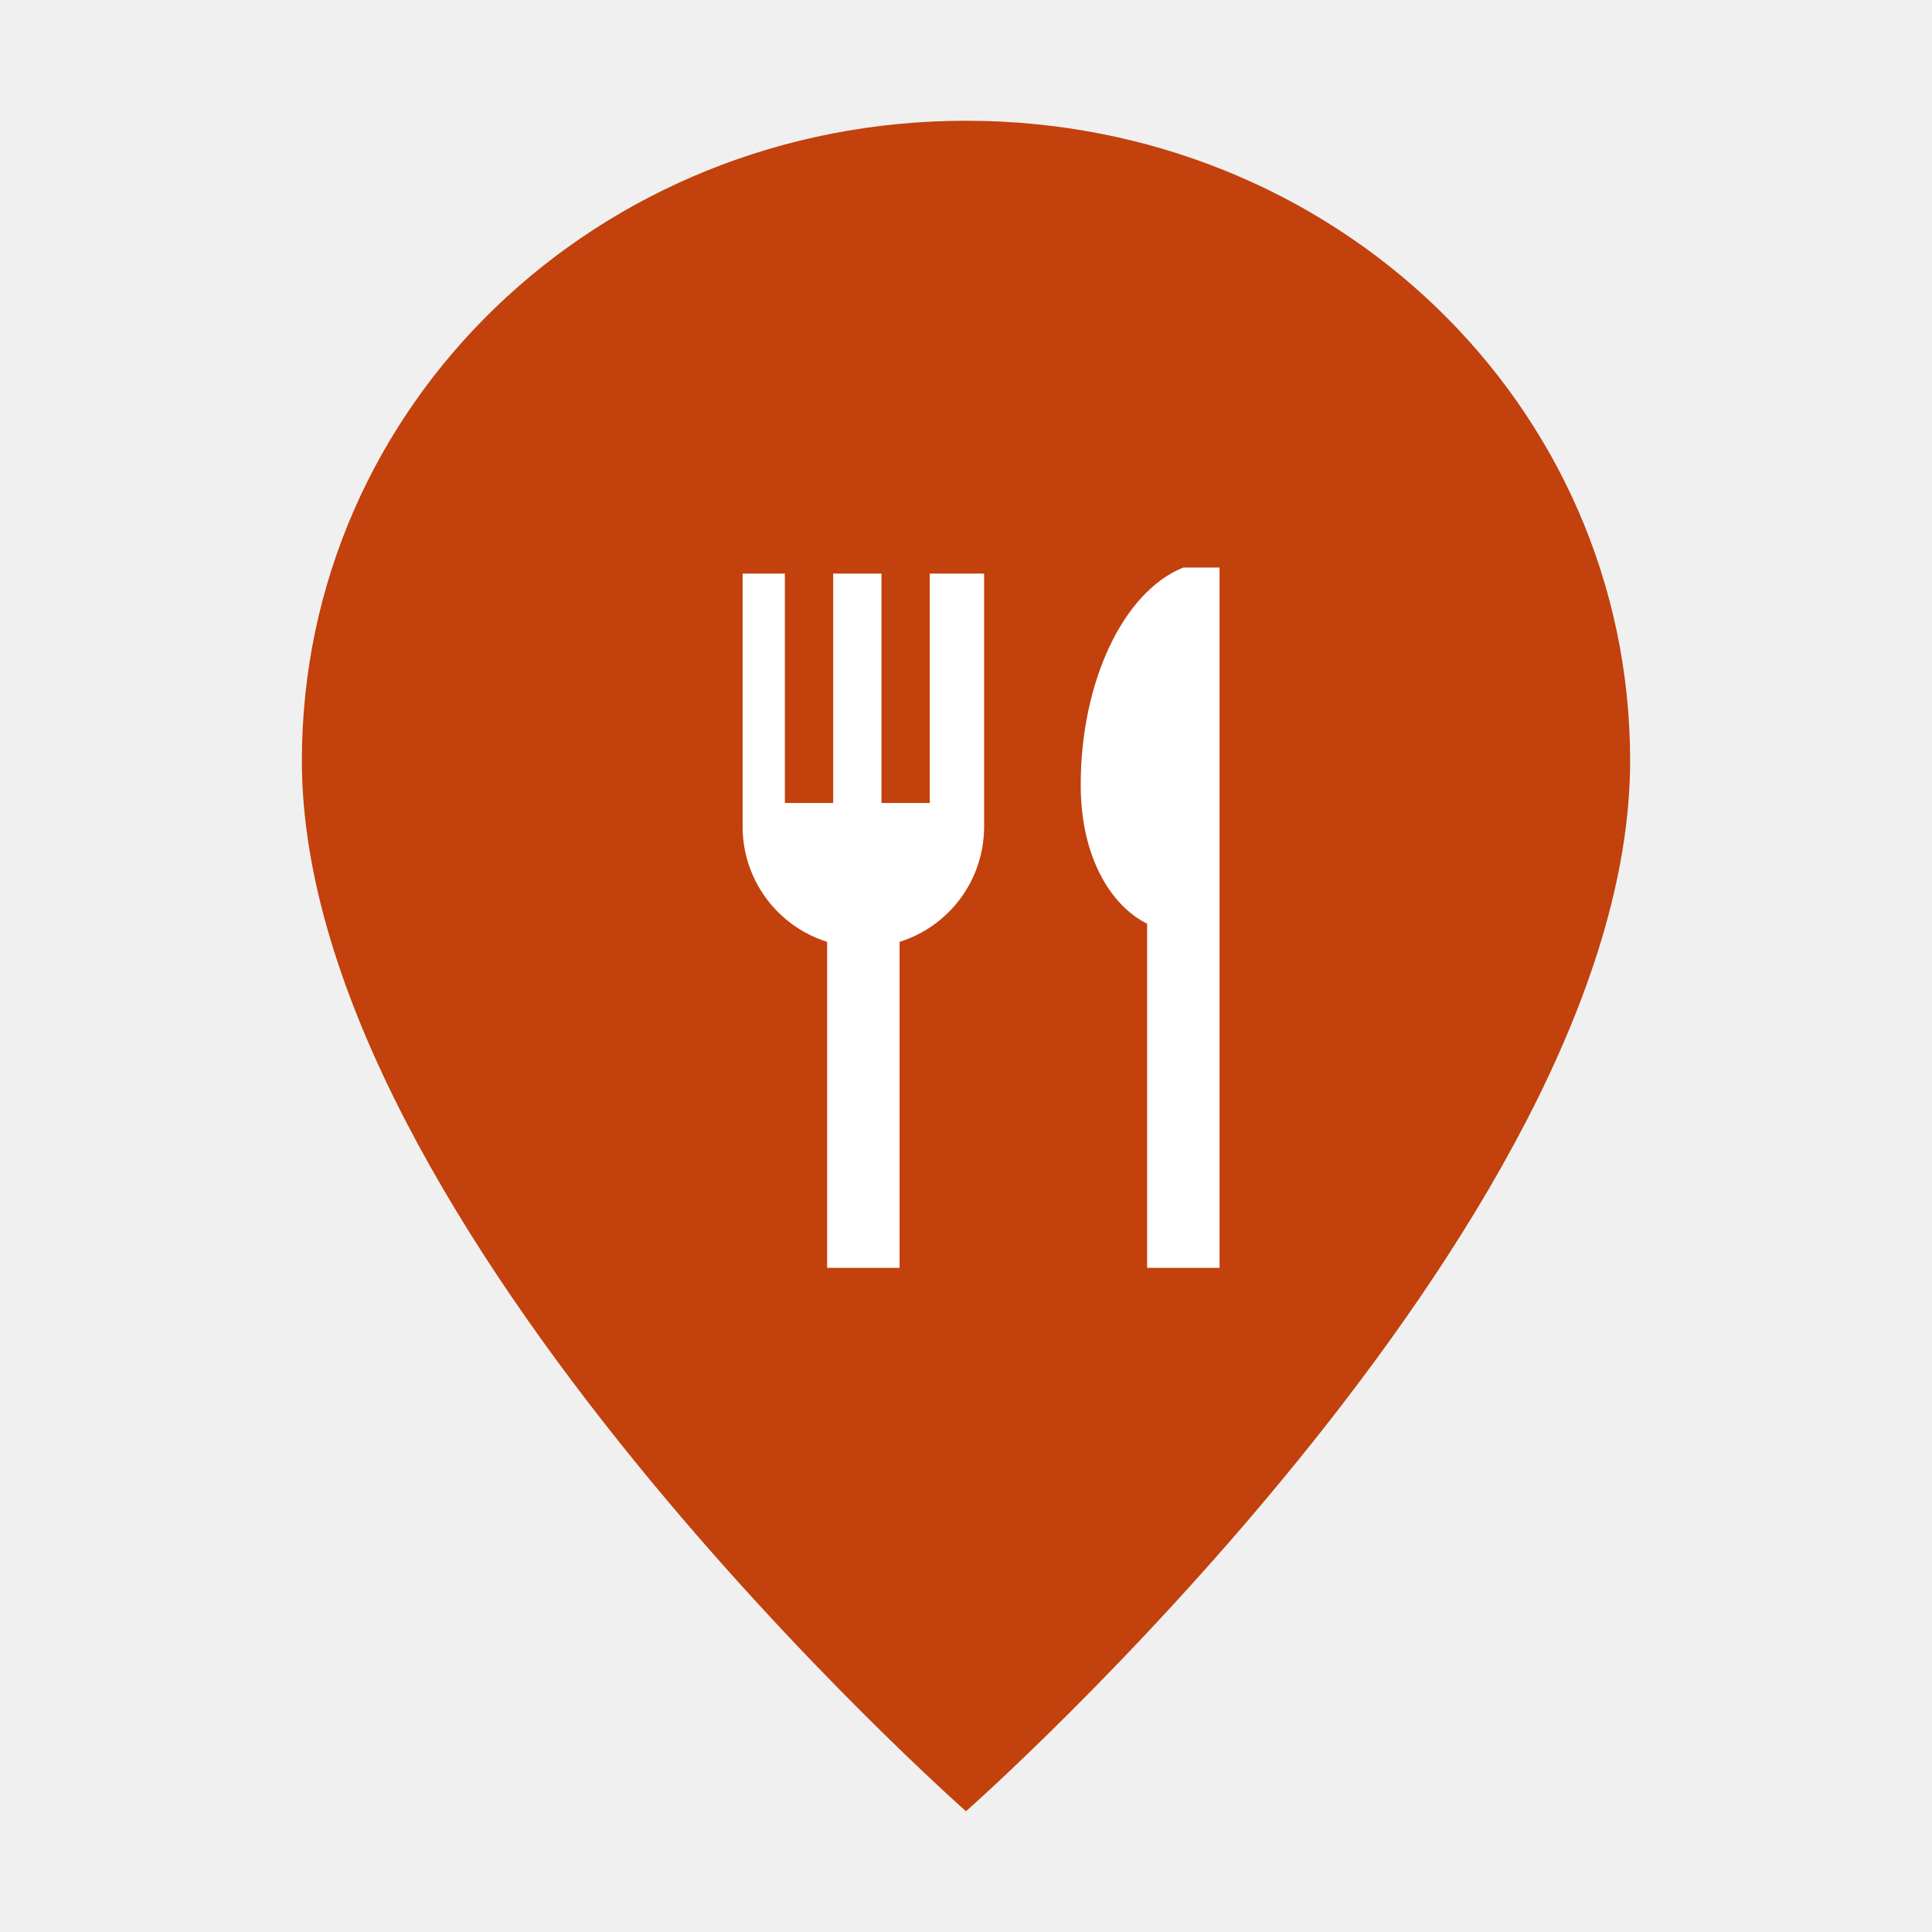
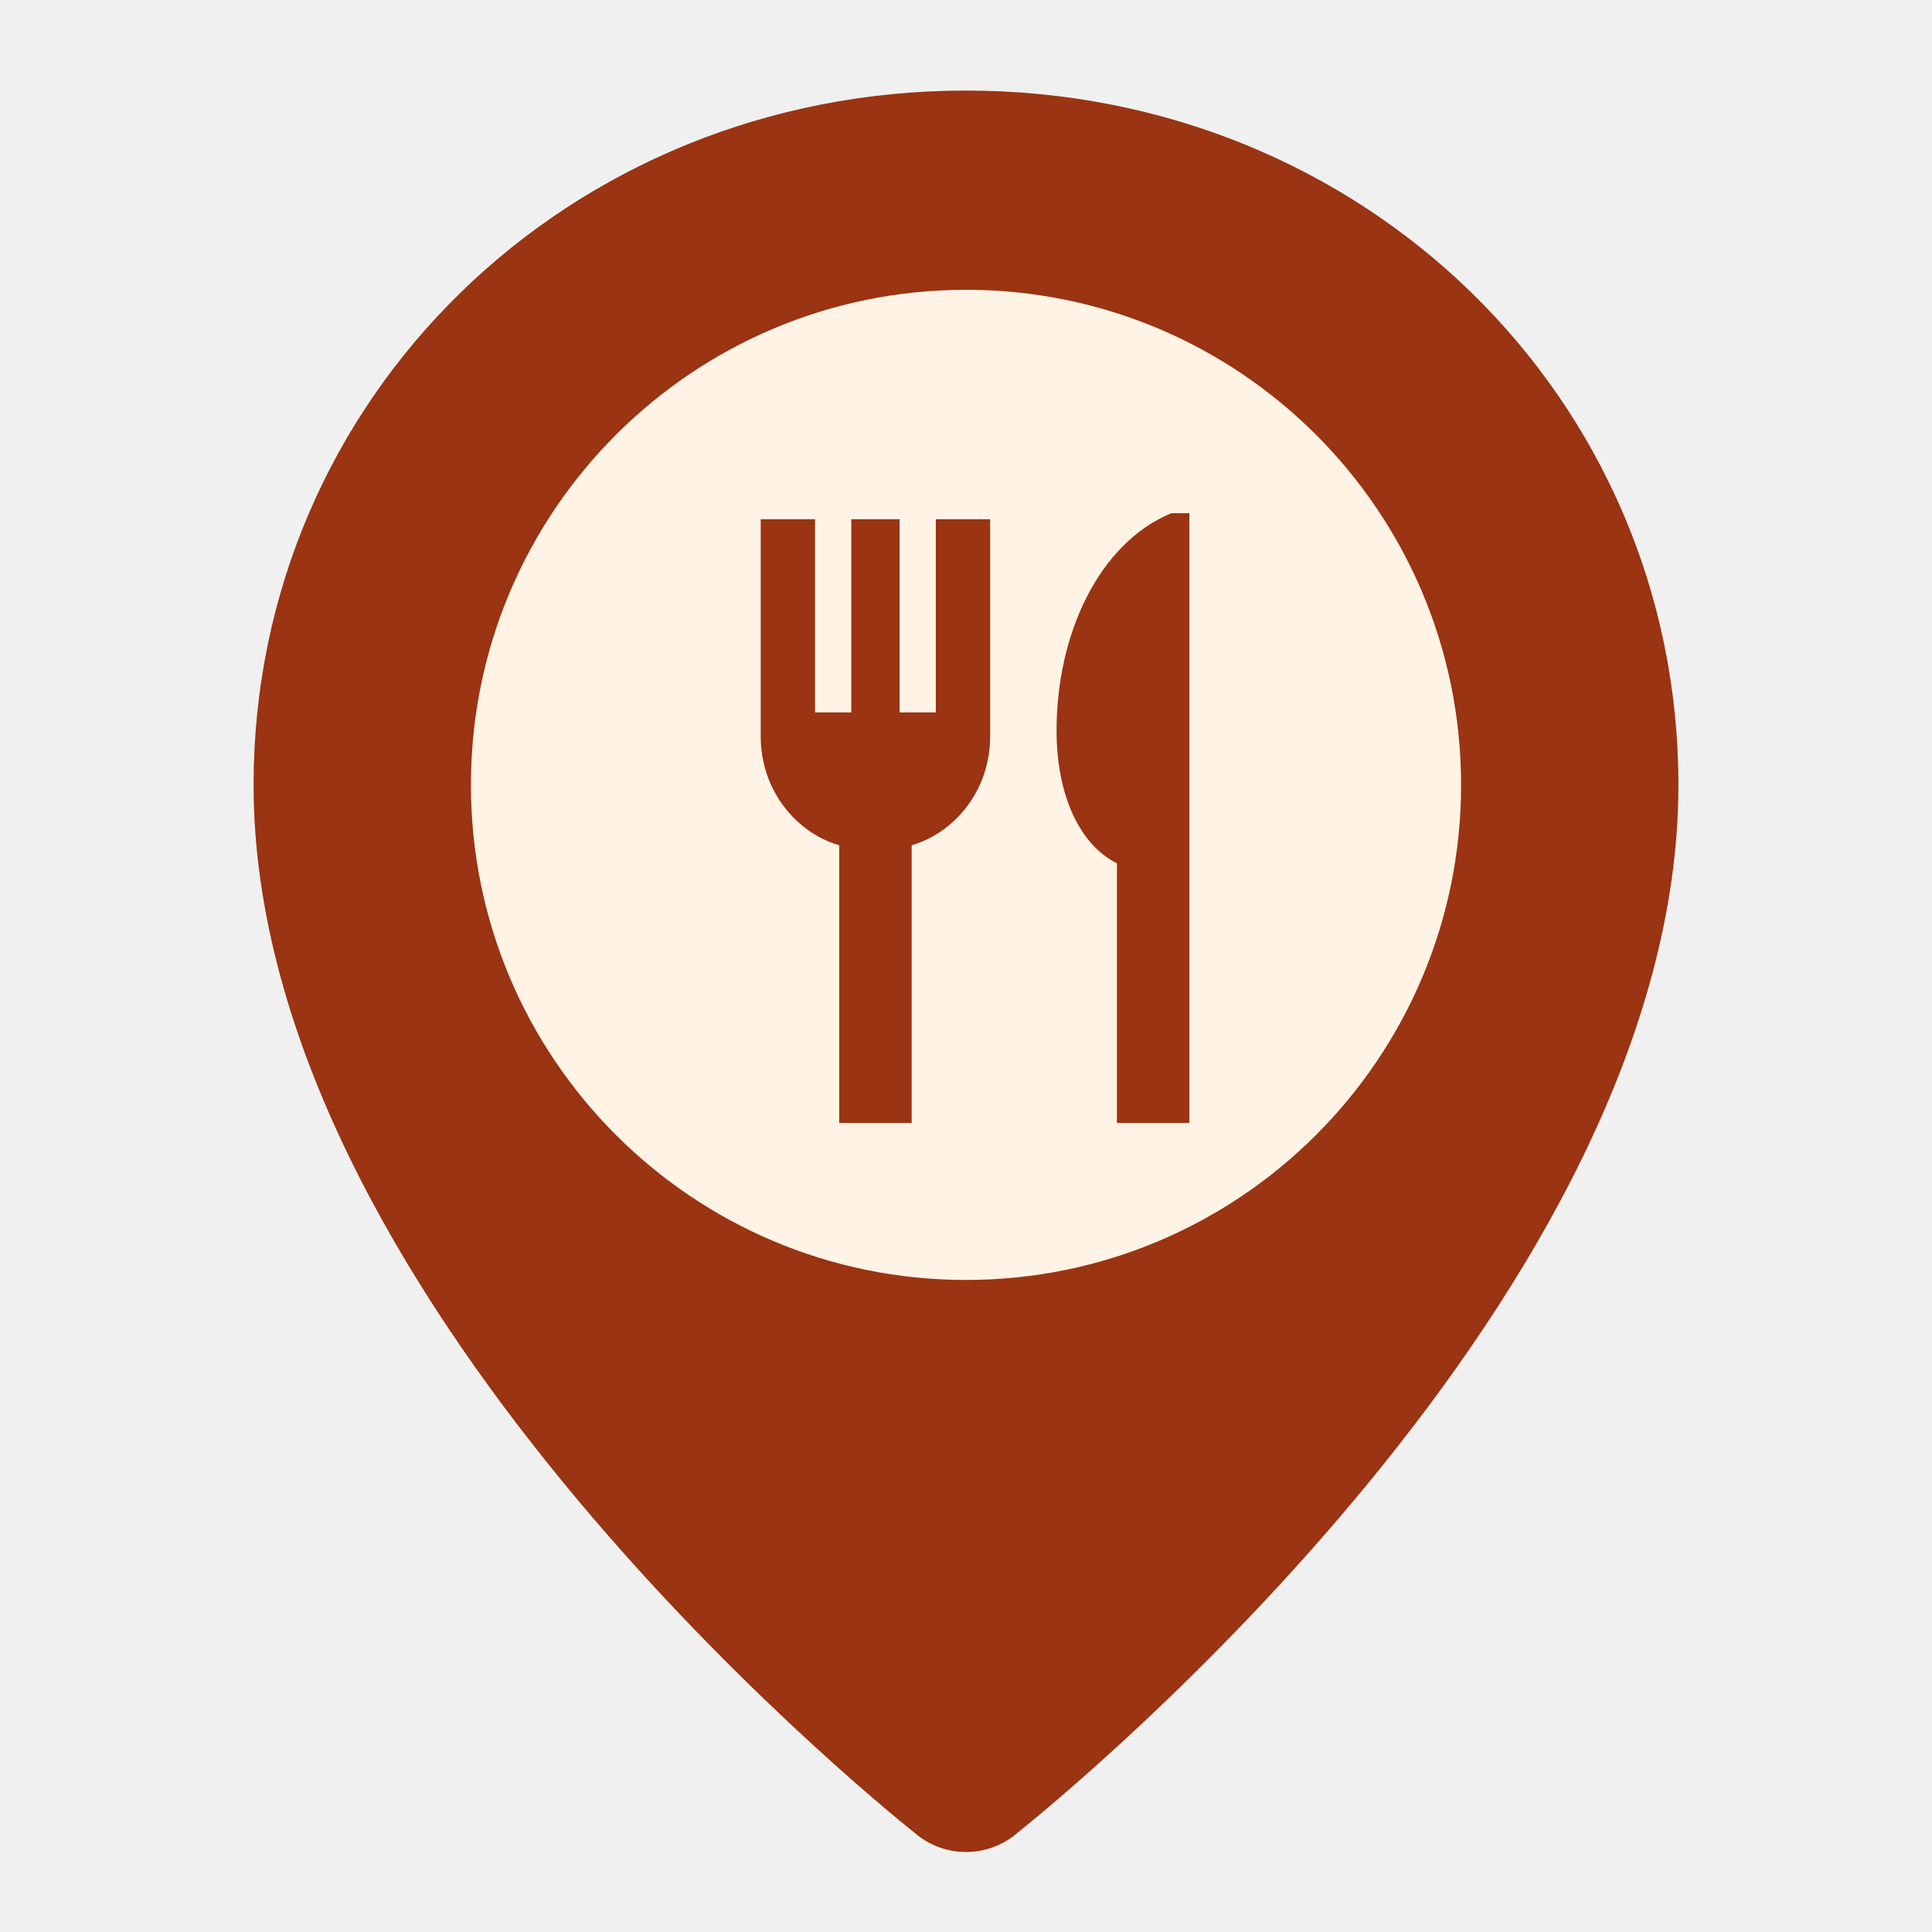
<svg xmlns="http://www.w3.org/2000/svg" viewBox="0 0 32 32">
  <symbol id="pin" viewBox="0 0 32 32">
-     <path d="M16 2c-6.1 0-11 4.7-11 10.6C5 20.3 16 30 16 30s11-9.7 11-17.4C27 6.7 22.1 2 16 2z" fill="#c2410c" />
-     <path d="M12.3 9.5v4.2a2 2 0 0 0 1.4 1.9V21h1.2v-5.4a2 2 0 0 0 1.4-1.9V9.5h-.9v3.8h-.8V9.5h-.8v3.8h-.8V9.5z" fill="#fff" />
-     <path d="M19.6 9.4c-1 .4-1.7 1.9-1.7 3.6 0 1.2.5 2 1.1 2.3V21h1.2V9.4z" fill="#fff" />
+     <path d="M16 1.5C9.4 1.5 4.2 6.6 4.2 13c0 8.4 10 16.6 11 17.4a1.3 1.3 0 0 0 1.6 0c1-.8 11-9 11-17.4C27.8 6.6 22.6 1.5 16 1.5z" fill="#9A3412" />
+     <circle cx="16" cy="13" r="8.2" fill="#FFF3E6" />
+     <path d="M12.6 8.6v3.6c0 .9.6 1.6 1.3 1.8v4.6h1.2V14c.7-.2 1.3-.9 1.3-1.8V8.6h-.9v3.2h-.6V8.6h-.8v3.2h-.6V8.6z" fill="#9A3412" />
+     <path d="M19.4 8.5c-1.2.5-1.9 2-1.9 3.6 0 1.1.4 1.9 1 2.2v4.3h1.2V8.5z" fill="#9A3412" />
  </symbol>
  <use href="#pin" />
</svg>
